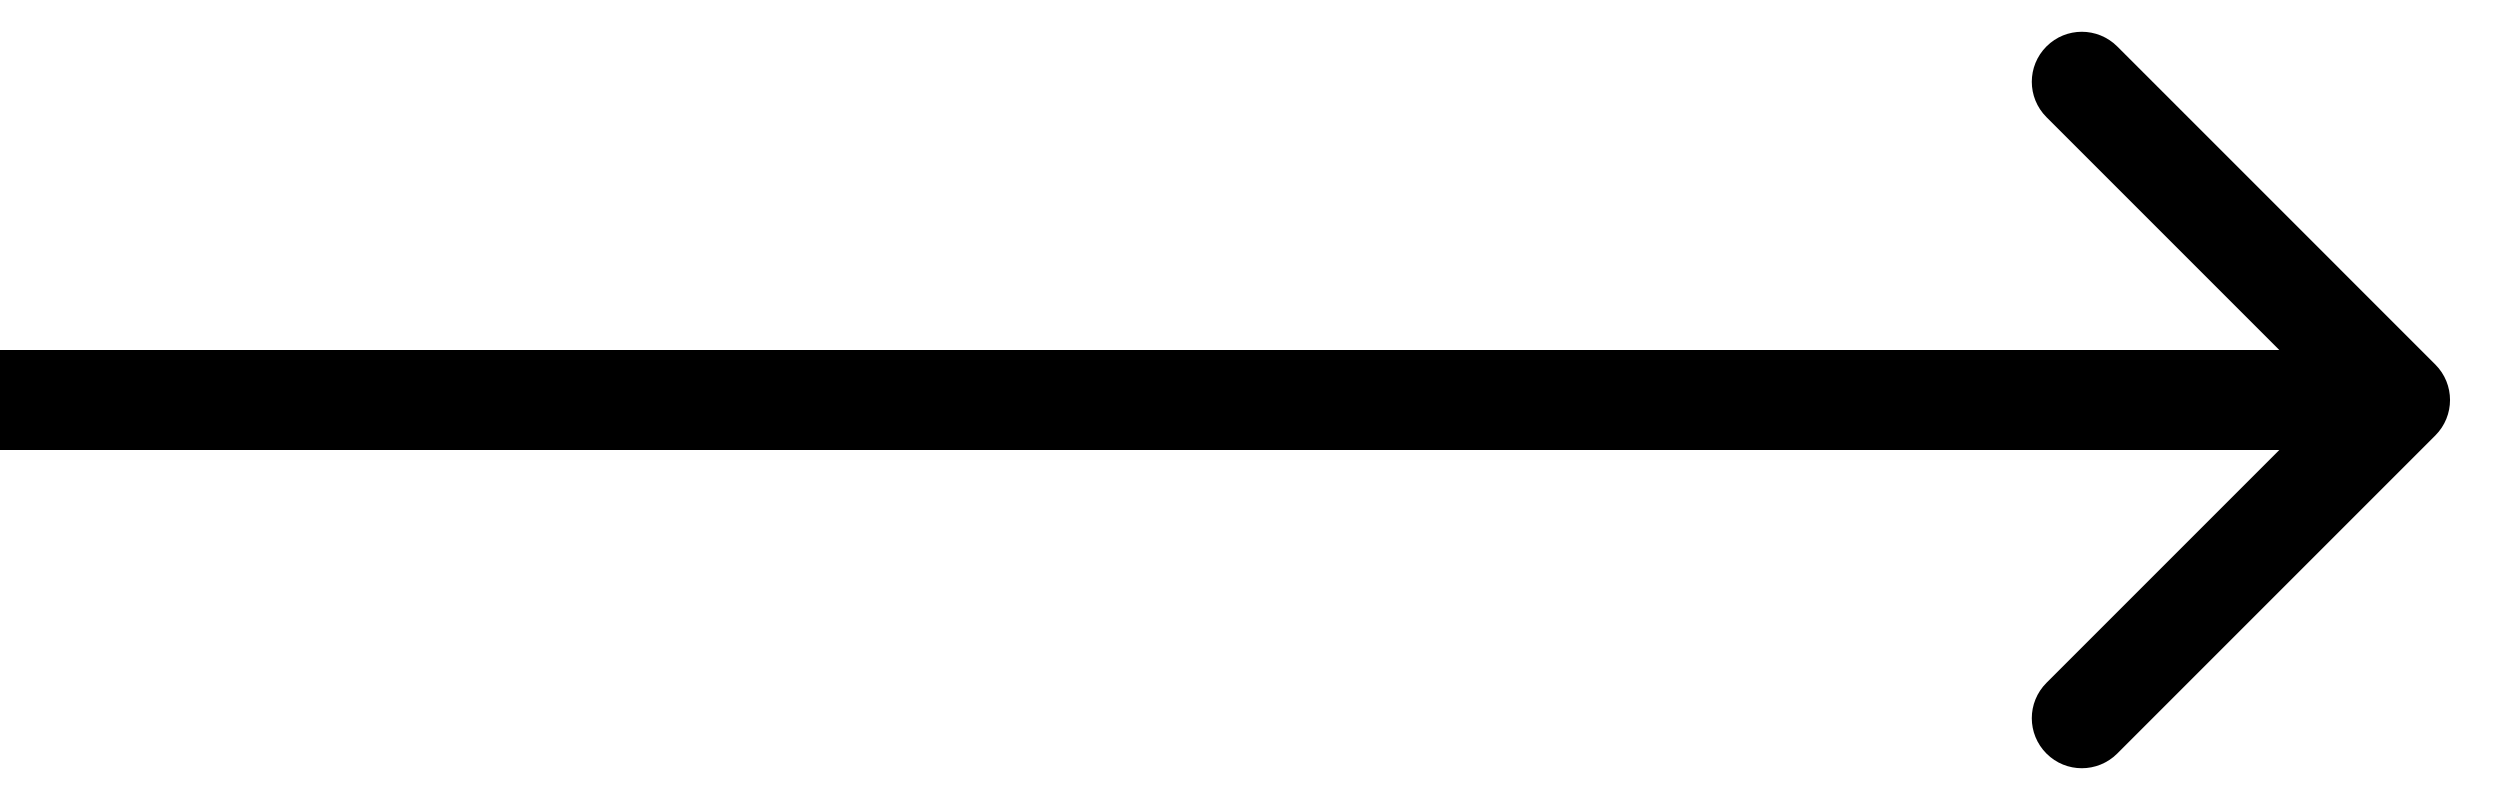
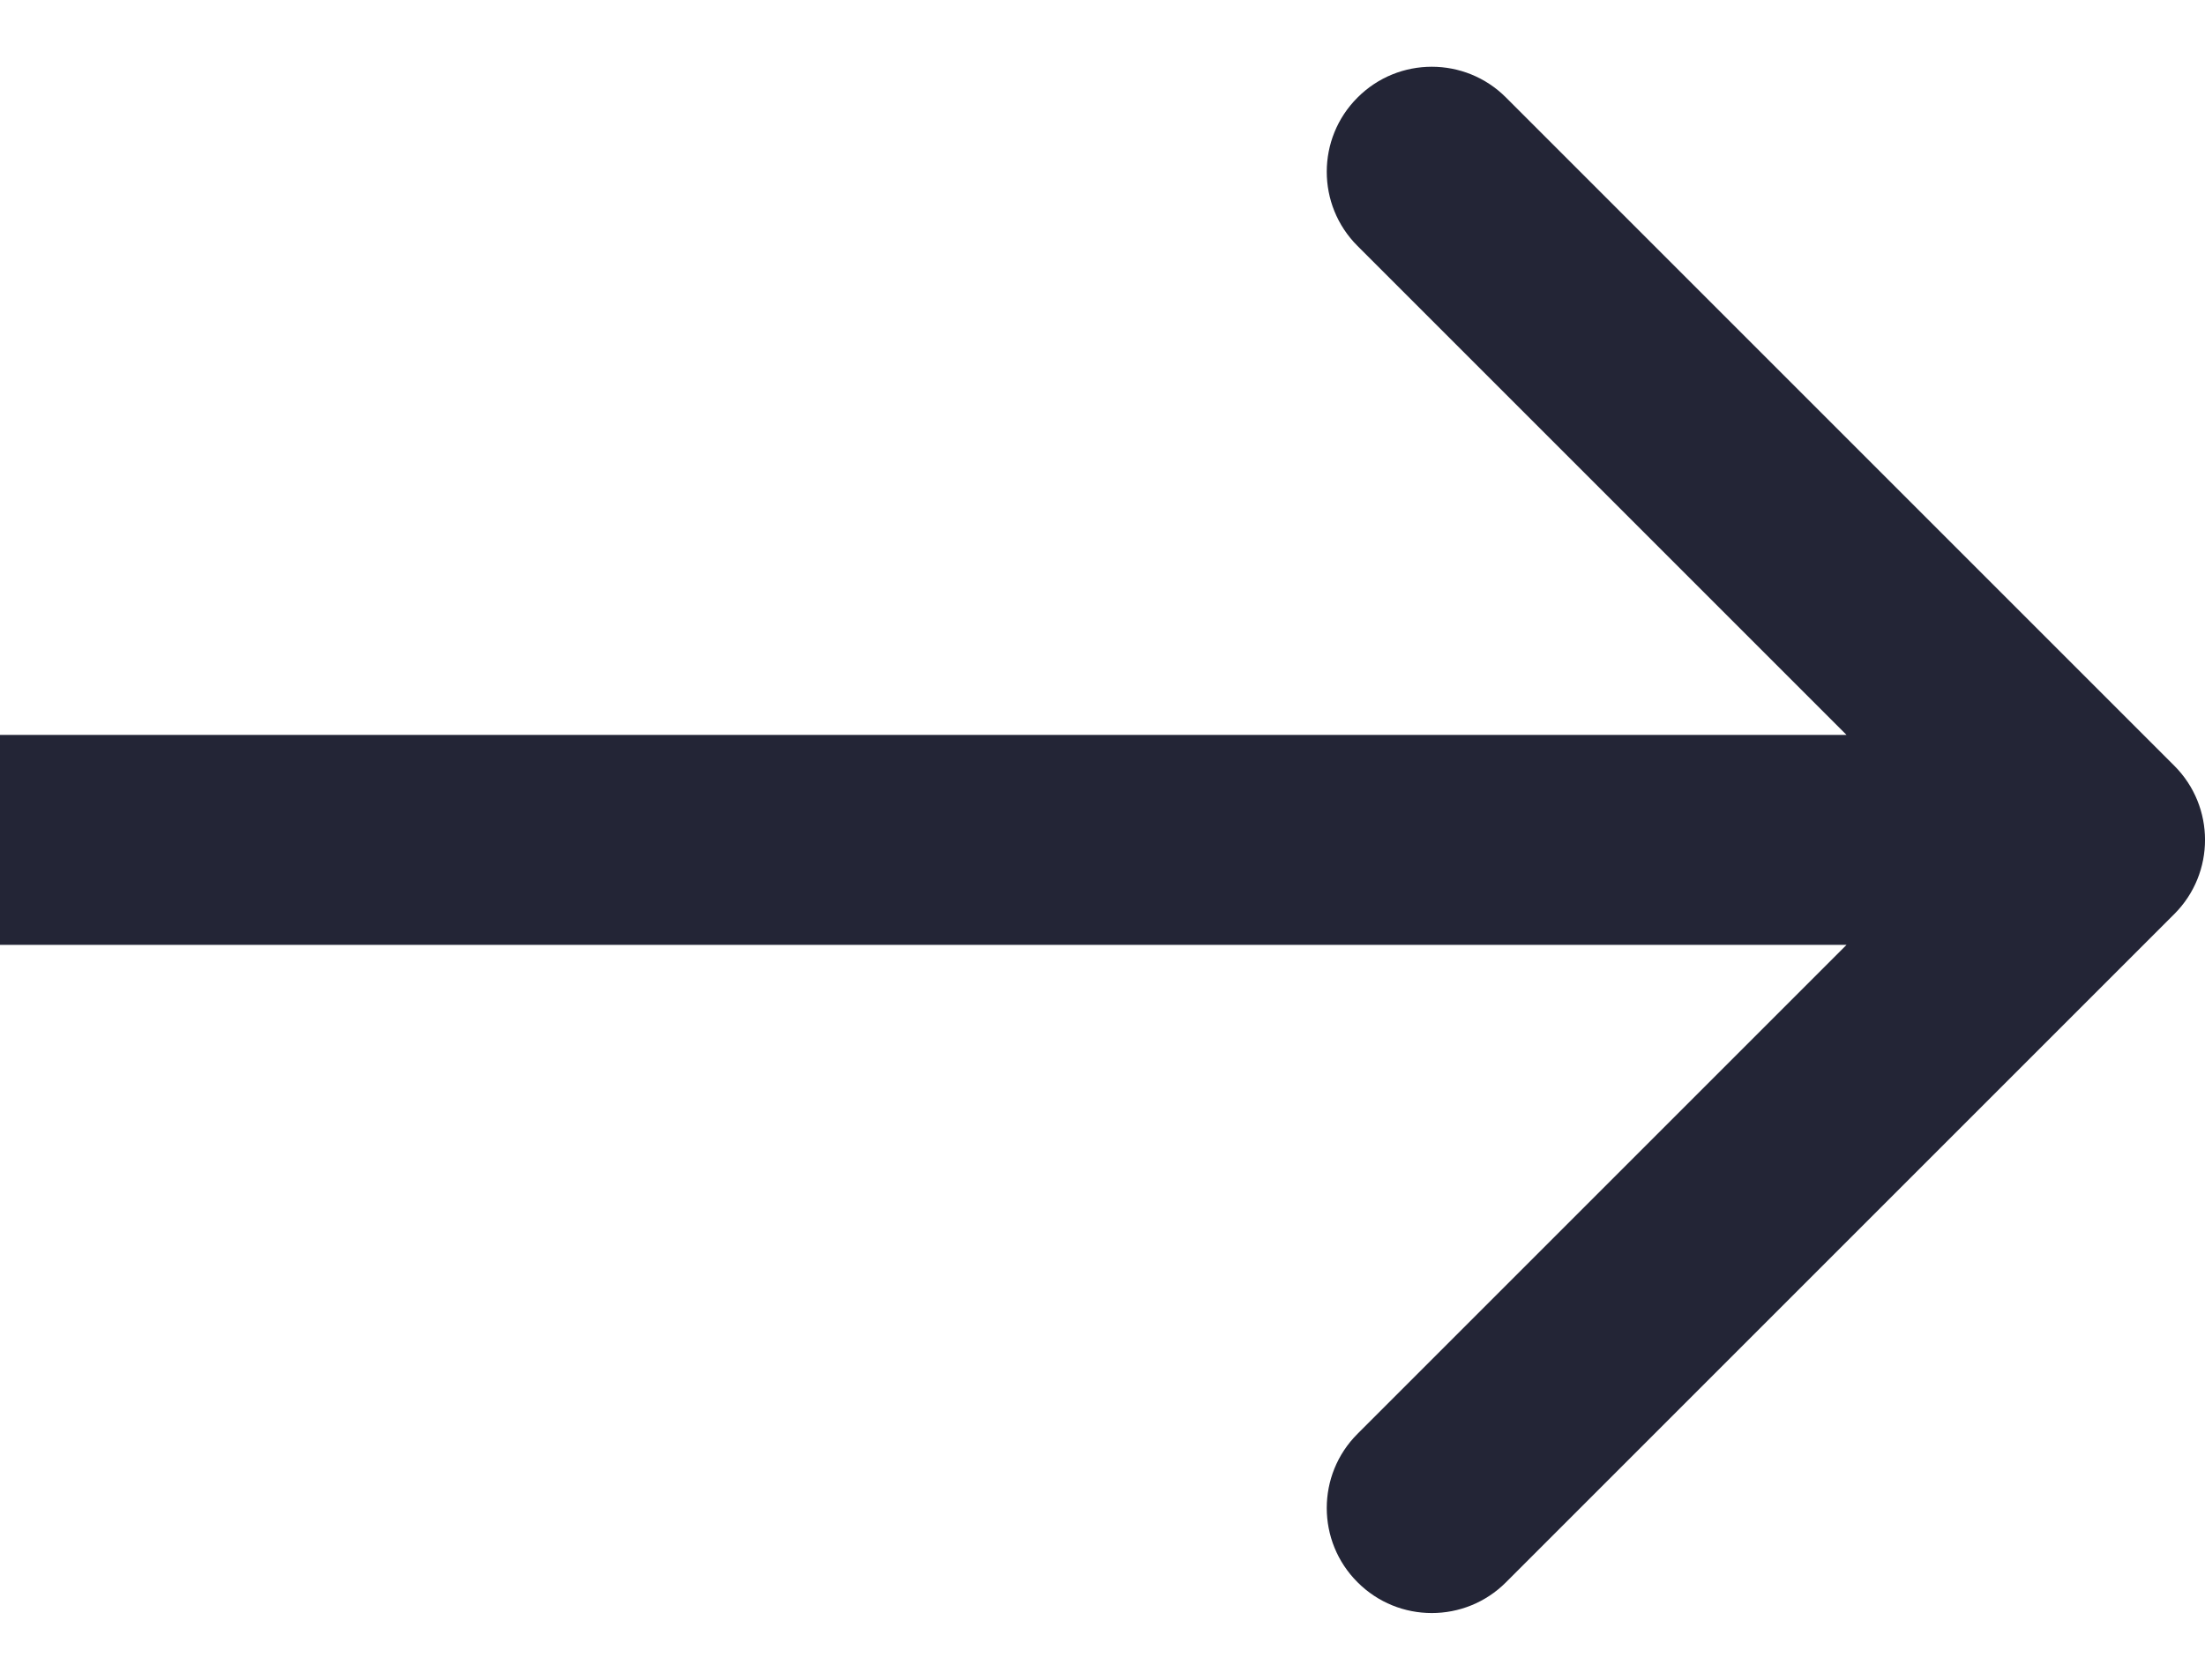
- <svg xmlns="http://www.w3.org/2000/svg" width="25" height="8" viewBox="0 0 25 8" fill="none">
-   <path d="M24.354 4.354C24.549 4.158 24.549 3.842 24.354 3.646L21.172 0.464C20.976 0.269 20.66 0.269 20.465 0.464C20.269 0.66 20.269 0.976 20.465 1.172L23.293 4L20.465 6.828C20.269 7.024 20.269 7.34 20.465 7.536C20.66 7.731 20.976 7.731 21.172 7.536L24.354 4.354ZM-4.37114e-08 4.5L24 4.5L24 3.5L4.37114e-08 3.5L-4.37114e-08 4.5Z" fill="black" />
+ <svg xmlns="http://www.w3.org/2000/svg" width="21" height="16" viewBox="0 0 21 16" fill="none">
+   <path d="M20.707 8.707C21.098 8.317 21.098 7.683 20.707 7.293L14.343 0.929C13.953 0.538 13.319 0.538 12.929 0.929C12.538 1.319 12.538 1.953 12.929 2.343L18.586 8L12.929 13.657C12.538 14.047 12.538 14.681 12.929 15.071C13.319 15.462 13.953 15.462 14.343 15.071L20.707 8.707ZM0 9L20 9V7L0 7L0 9Z" fill="#232536" />
</svg>
